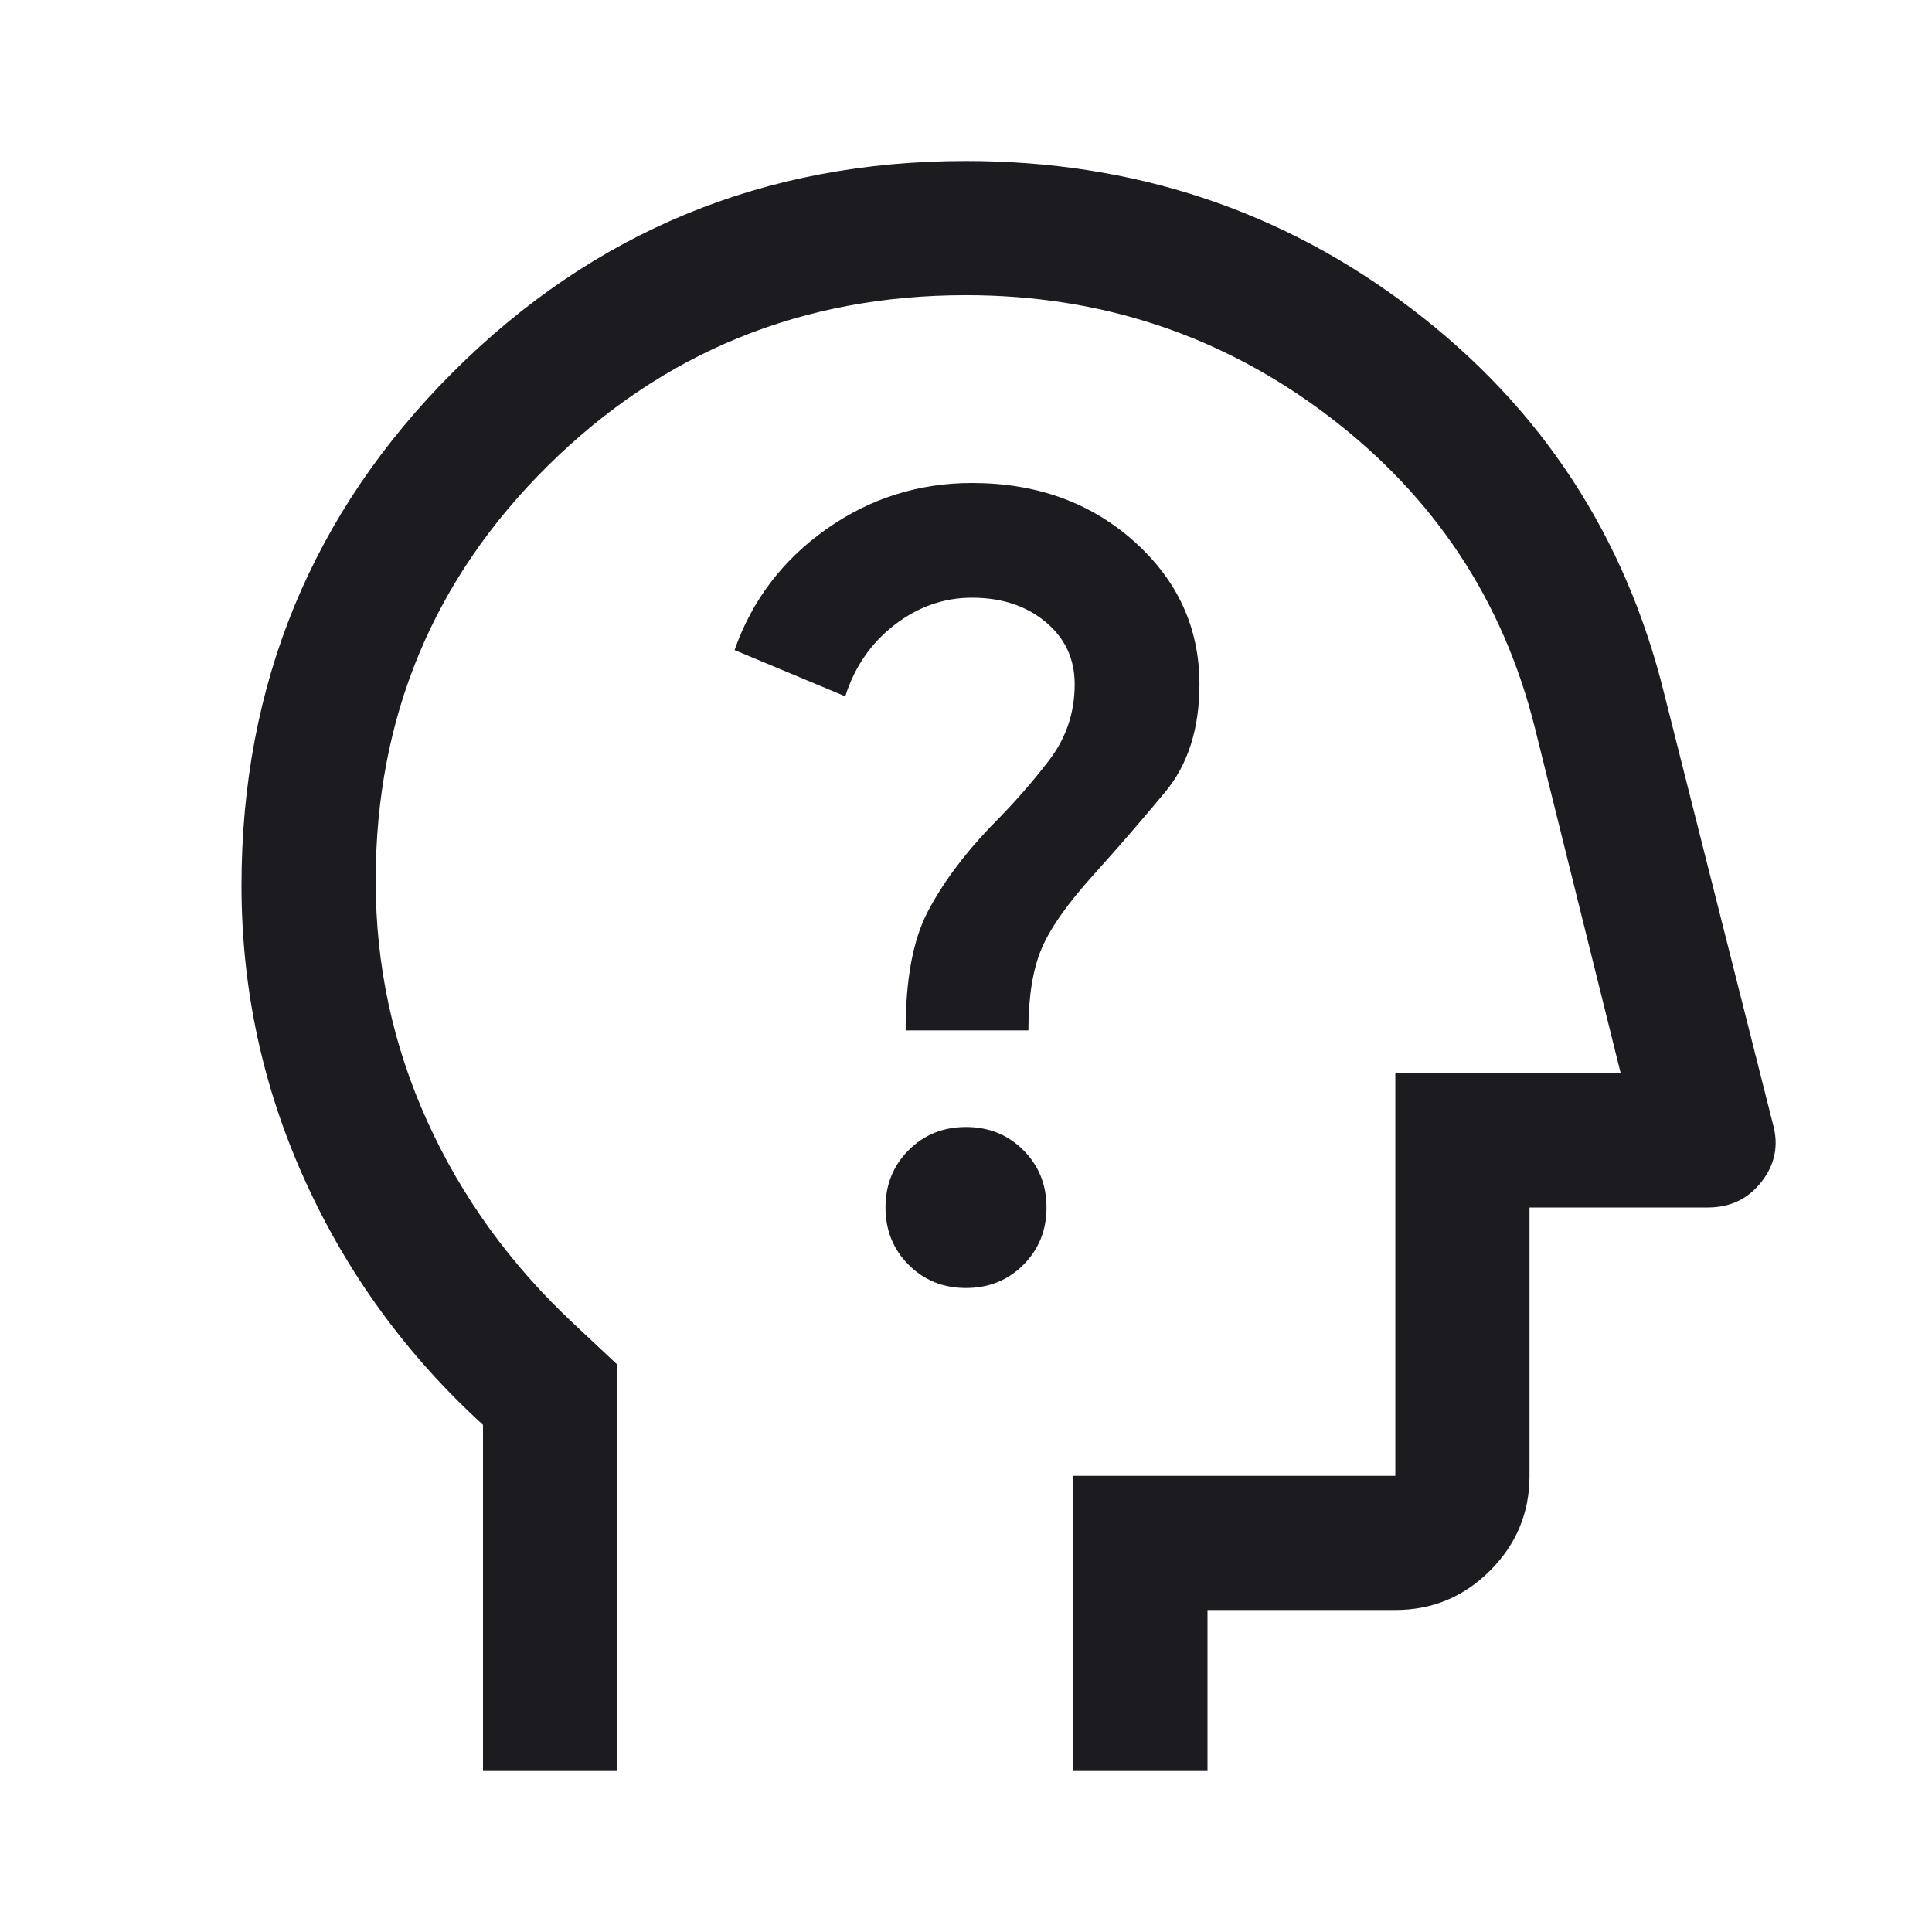
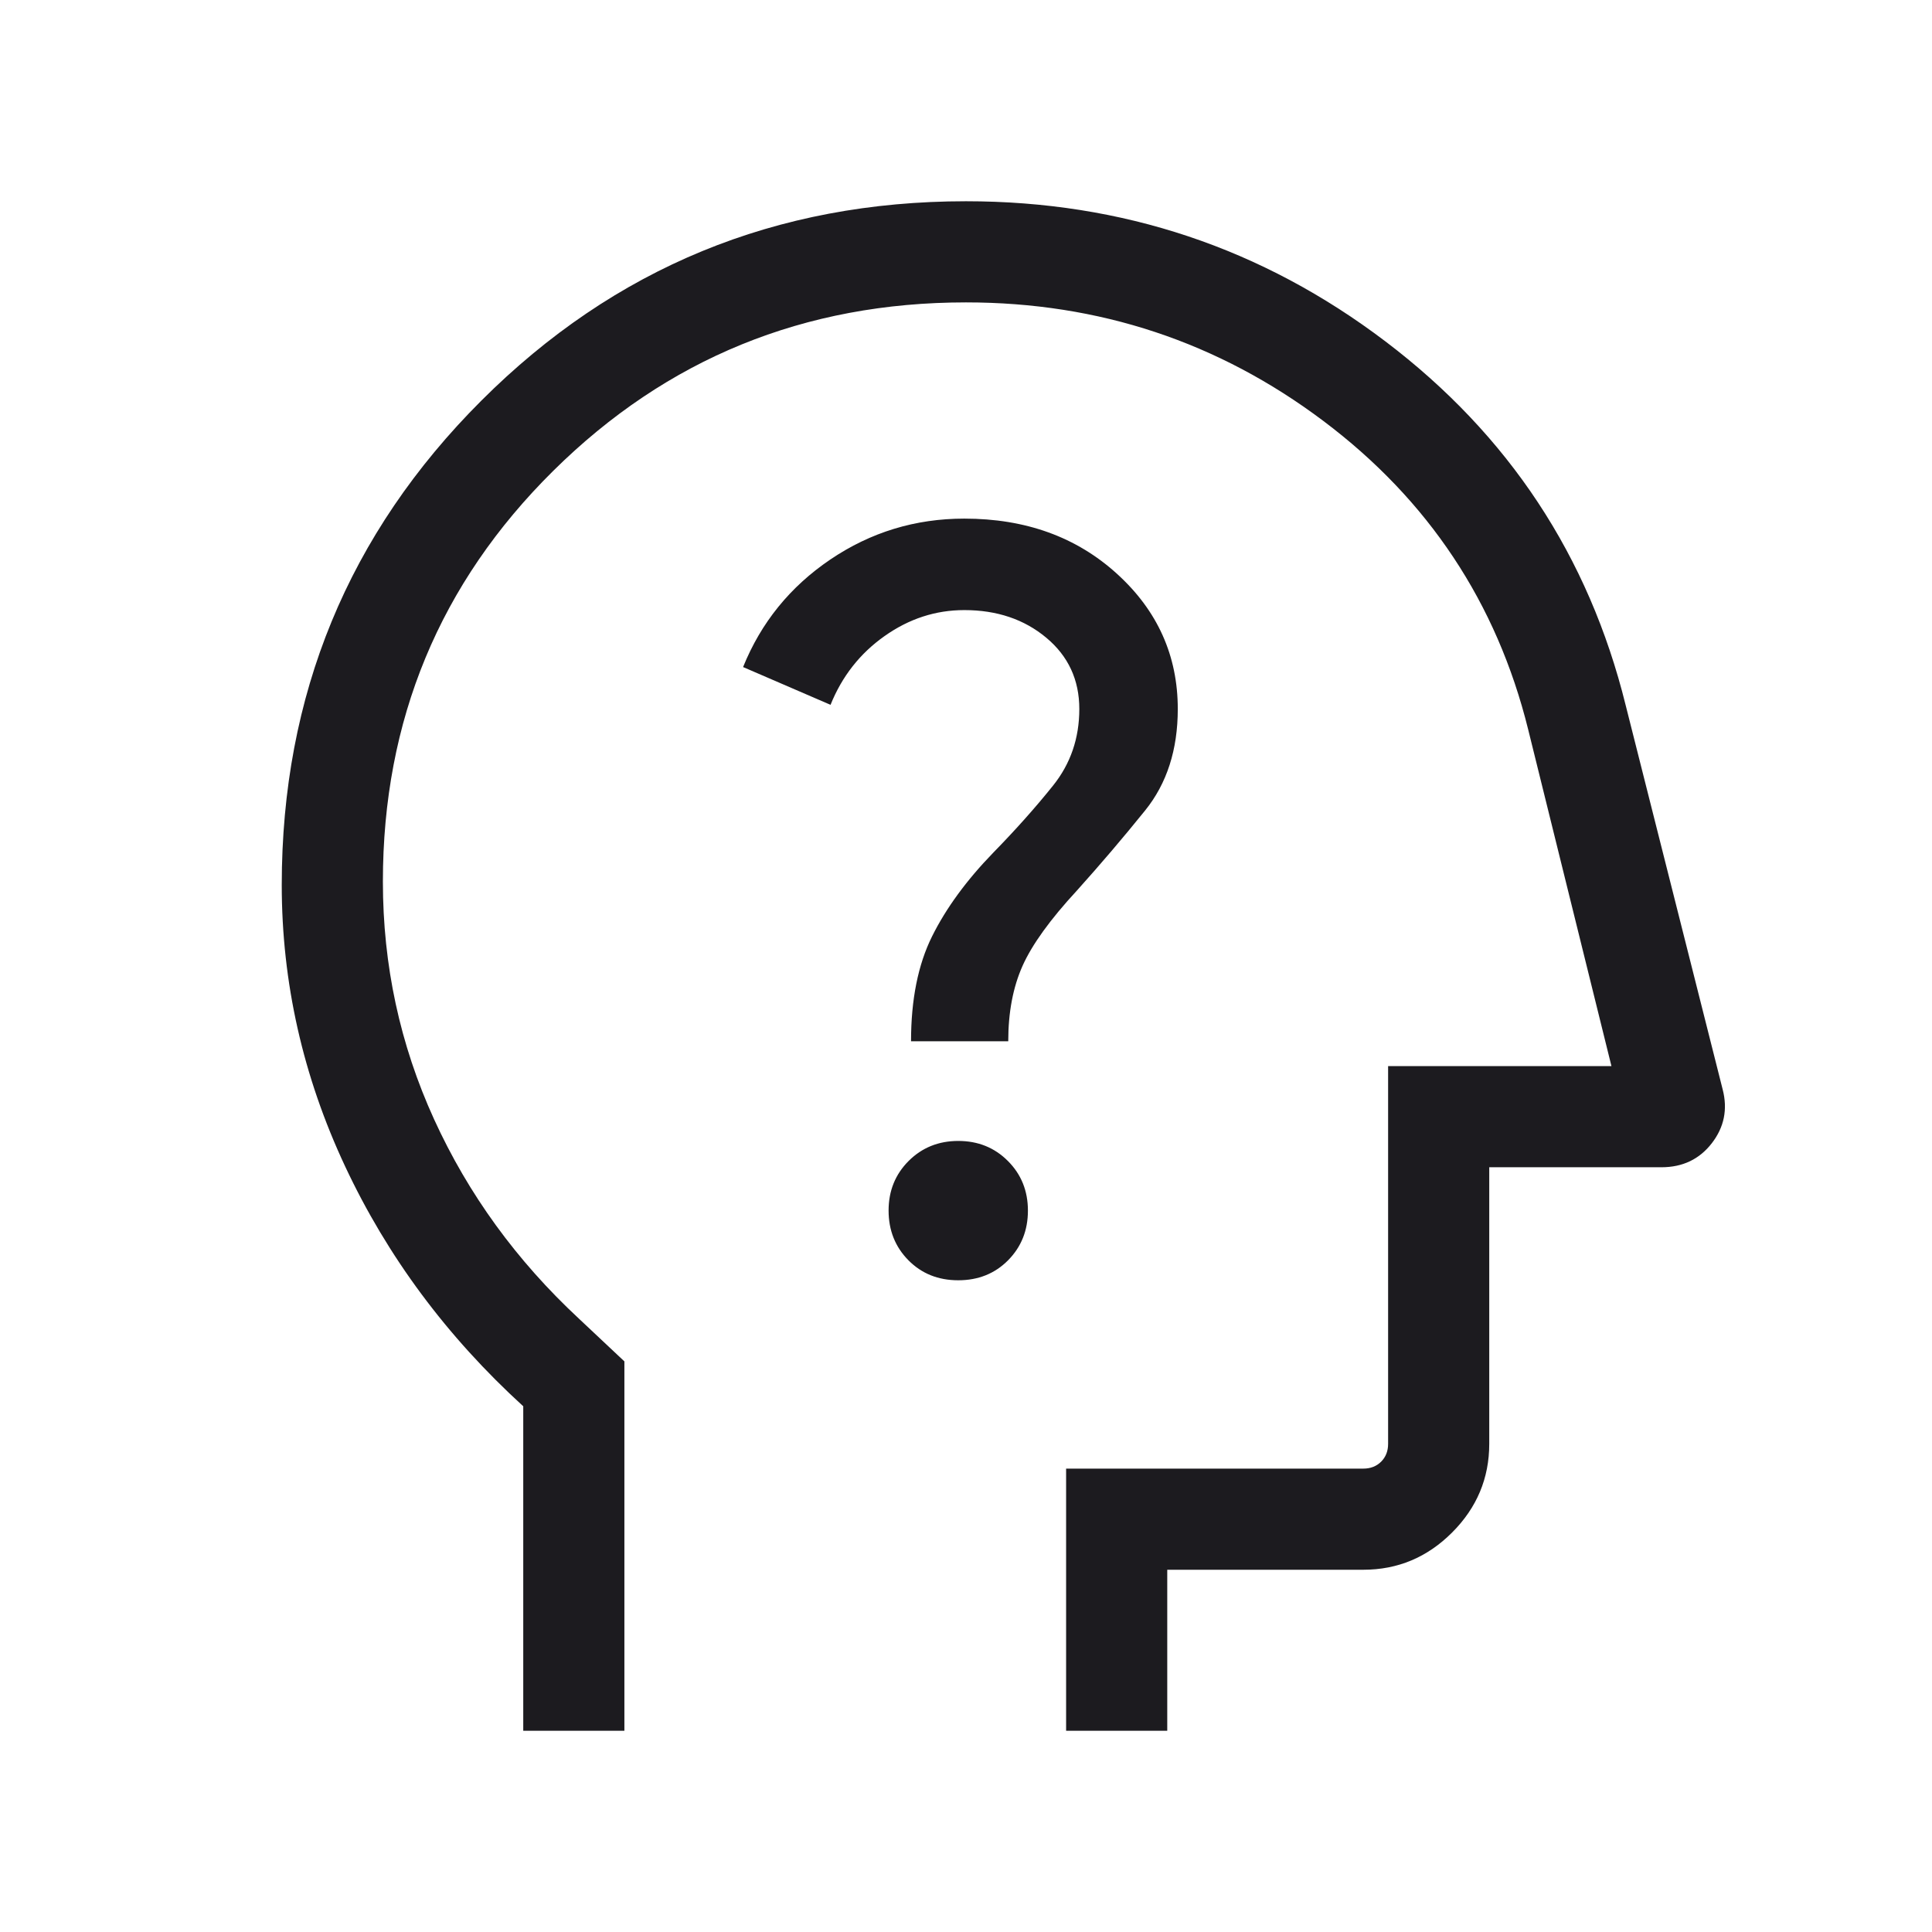
<svg xmlns="http://www.w3.org/2000/svg" width="60" height="60" viewBox="0 0 60 60" fill="none">
-   <mask id="mask0_3_46" style="mask-type:alpha" maskUnits="userSpaceOnUse" x="0" y="0" width="60" height="60">
+   <mask id="mask0_14_19" style="mask-type:alpha" maskUnits="userSpaceOnUse" x="0" y="0" width="60" height="60">
    <rect width="60" height="60" fill="#D9D9D9" />
  </mask>
-   <g mask="url(#mask0_3_46)">
-     <path d="M15 55V44.25C12.625 42.083 10.781 39.552 9.469 36.656C8.156 33.76 7.5 30.708 7.5 27.5C7.5 21.25 9.688 15.938 14.062 11.562C18.438 7.188 23.75 5 30 5C35.208 5 39.823 6.531 43.844 9.594C47.865 12.656 50.479 16.646 51.688 21.562L55.062 34.917C55.243 35.569 55.125 36.163 54.708 36.698C54.292 37.233 53.736 37.5 53.042 37.5H47.5V45.833C47.5 46.979 47.092 47.96 46.276 48.776C45.46 49.592 44.479 50 43.333 50H37.5V55H33.333V45.833H43.333V33.333H50.333L47.667 22.604C46.681 18.646 44.542 15.417 41.25 12.917C37.958 10.417 34.208 9.167 30 9.167C24.917 9.167 20.59 10.931 17.021 14.458C13.451 17.986 11.667 22.285 11.667 27.356C11.667 29.979 12.202 32.47 13.274 34.831C14.345 37.191 15.865 39.289 17.833 41.125L19.167 42.375V55H15ZM30 40C30.708 40 31.302 39.76 31.781 39.281C32.26 38.802 32.5 38.208 32.5 37.5C32.5 36.792 32.26 36.198 31.781 35.719C31.302 35.24 30.708 35 30 35C29.292 35 28.698 35.24 28.219 35.719C27.74 36.198 27.5 36.792 27.5 37.5C27.5 38.208 27.74 38.802 28.219 39.281C28.698 39.76 29.292 40 30 40ZM28.125 32H31.938C31.938 30.958 32.073 30.115 32.344 29.469C32.615 28.823 33.167 28.042 34 27.125C34.75 26.292 35.479 25.448 36.188 24.594C36.896 23.74 37.25 22.625 37.25 21.25C37.25 19.5 36.573 18.021 35.219 16.812C33.865 15.604 32.188 15 30.188 15C28.521 15 27.01 15.479 25.656 16.438C24.302 17.396 23.354 18.646 22.812 20.188L26.25 21.625C26.542 20.708 27.052 19.969 27.781 19.406C28.51 18.844 29.312 18.562 30.188 18.562C31.104 18.562 31.865 18.812 32.469 19.312C33.073 19.812 33.375 20.458 33.375 21.25C33.375 22.125 33.115 22.906 32.594 23.594C32.073 24.281 31.458 24.979 30.75 25.688C29.917 26.562 29.271 27.438 28.812 28.312C28.354 29.188 28.125 30.417 28.125 32Z" fill="#1C1B1F" />
+   <g mask="url(#mask0_14_19)">
+     <path d="M16.25 53.75V43.673C13.875 41.506 12.031 39.023 10.719 36.224C9.406 33.424 8.75 30.51 8.75 27.483C8.75 21.585 10.816 16.572 14.948 12.443C19.08 8.314 24.097 6.25 30 6.25C34.856 6.25 39.198 7.701 43.026 10.603C46.855 13.506 49.341 17.271 50.486 21.899L53.499 33.833C53.659 34.45 53.546 35.007 53.162 35.504C52.777 36.001 52.256 36.25 51.599 36.25H46.25V44.84C46.25 45.907 45.865 46.825 45.095 47.595C44.325 48.365 43.407 48.75 42.34 48.75H36.25V53.75H33.109V45.609H42.34C42.564 45.609 42.748 45.537 42.893 45.393C43.037 45.248 43.109 45.064 43.109 44.84V33.109H50.045L47.458 22.652C46.483 18.721 44.363 15.527 41.098 13.073C37.833 10.618 34.133 9.391 30 9.391C24.979 9.391 20.705 11.135 17.18 14.624C13.654 18.113 11.891 22.365 11.891 27.38C11.891 29.977 12.421 32.438 13.482 34.763C14.543 37.087 16.041 39.15 17.978 40.951L19.391 42.279V53.75H16.25ZM29.759 39.76C30.382 39.76 30.899 39.552 31.308 39.138C31.718 38.723 31.923 38.21 31.923 37.597C31.923 36.984 31.716 36.47 31.301 36.055C30.887 35.64 30.373 35.433 29.76 35.433C29.148 35.433 28.634 35.64 28.219 36.054C27.804 36.469 27.596 36.983 27.596 37.595C27.596 38.208 27.801 38.722 28.21 39.137C28.619 39.552 29.135 39.76 29.759 39.76ZM28.293 32.337H31.312C31.312 31.439 31.46 30.66 31.755 29.998C32.05 29.336 32.614 28.555 33.447 27.654C34.181 26.837 34.886 26.009 35.562 25.171C36.239 24.333 36.577 23.282 36.577 22.019C36.577 20.363 35.948 18.964 34.69 17.821C33.432 16.677 31.851 16.106 29.947 16.106C28.425 16.106 27.038 16.529 25.788 17.375C24.538 18.221 23.635 19.335 23.077 20.716L25.793 21.889C26.149 21.005 26.707 20.293 27.469 19.755C28.23 19.216 29.056 18.947 29.947 18.947C30.96 18.947 31.808 19.233 32.493 19.805C33.177 20.376 33.519 21.114 33.519 22.019C33.519 22.926 33.247 23.72 32.702 24.399C32.157 25.079 31.538 25.773 30.846 26.481C30.013 27.34 29.379 28.207 28.945 29.082C28.511 29.957 28.293 31.042 28.293 32.337Z" fill="#1C1B1F" />
  </g>
</svg>
